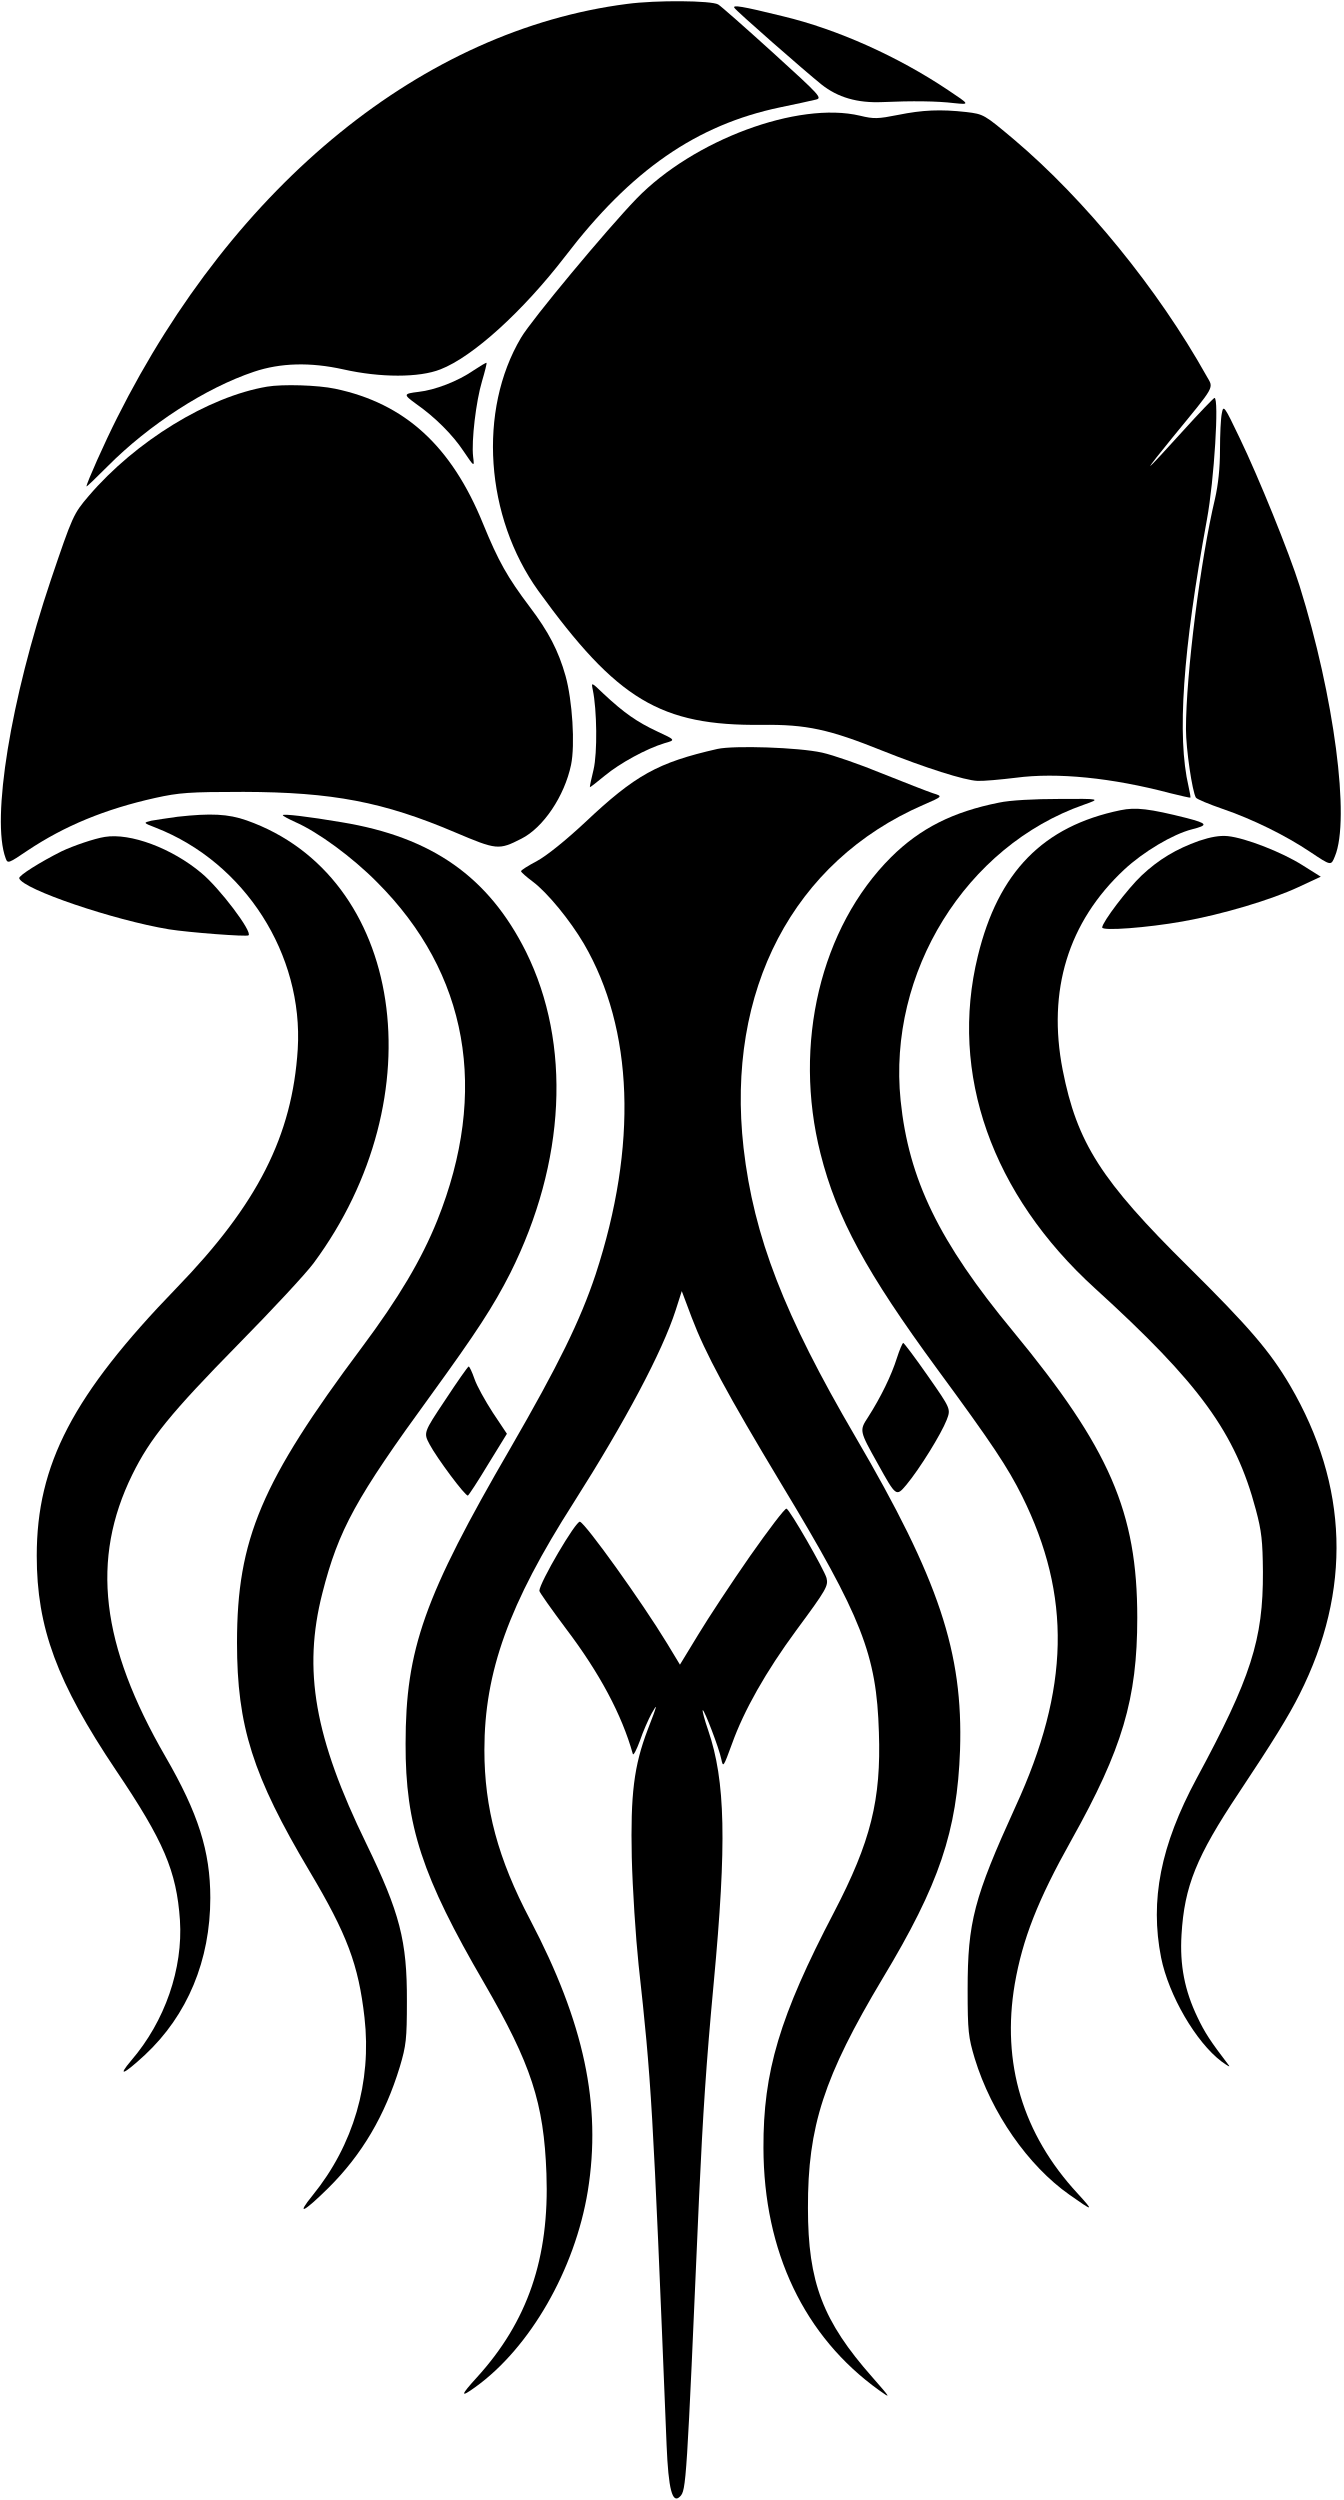
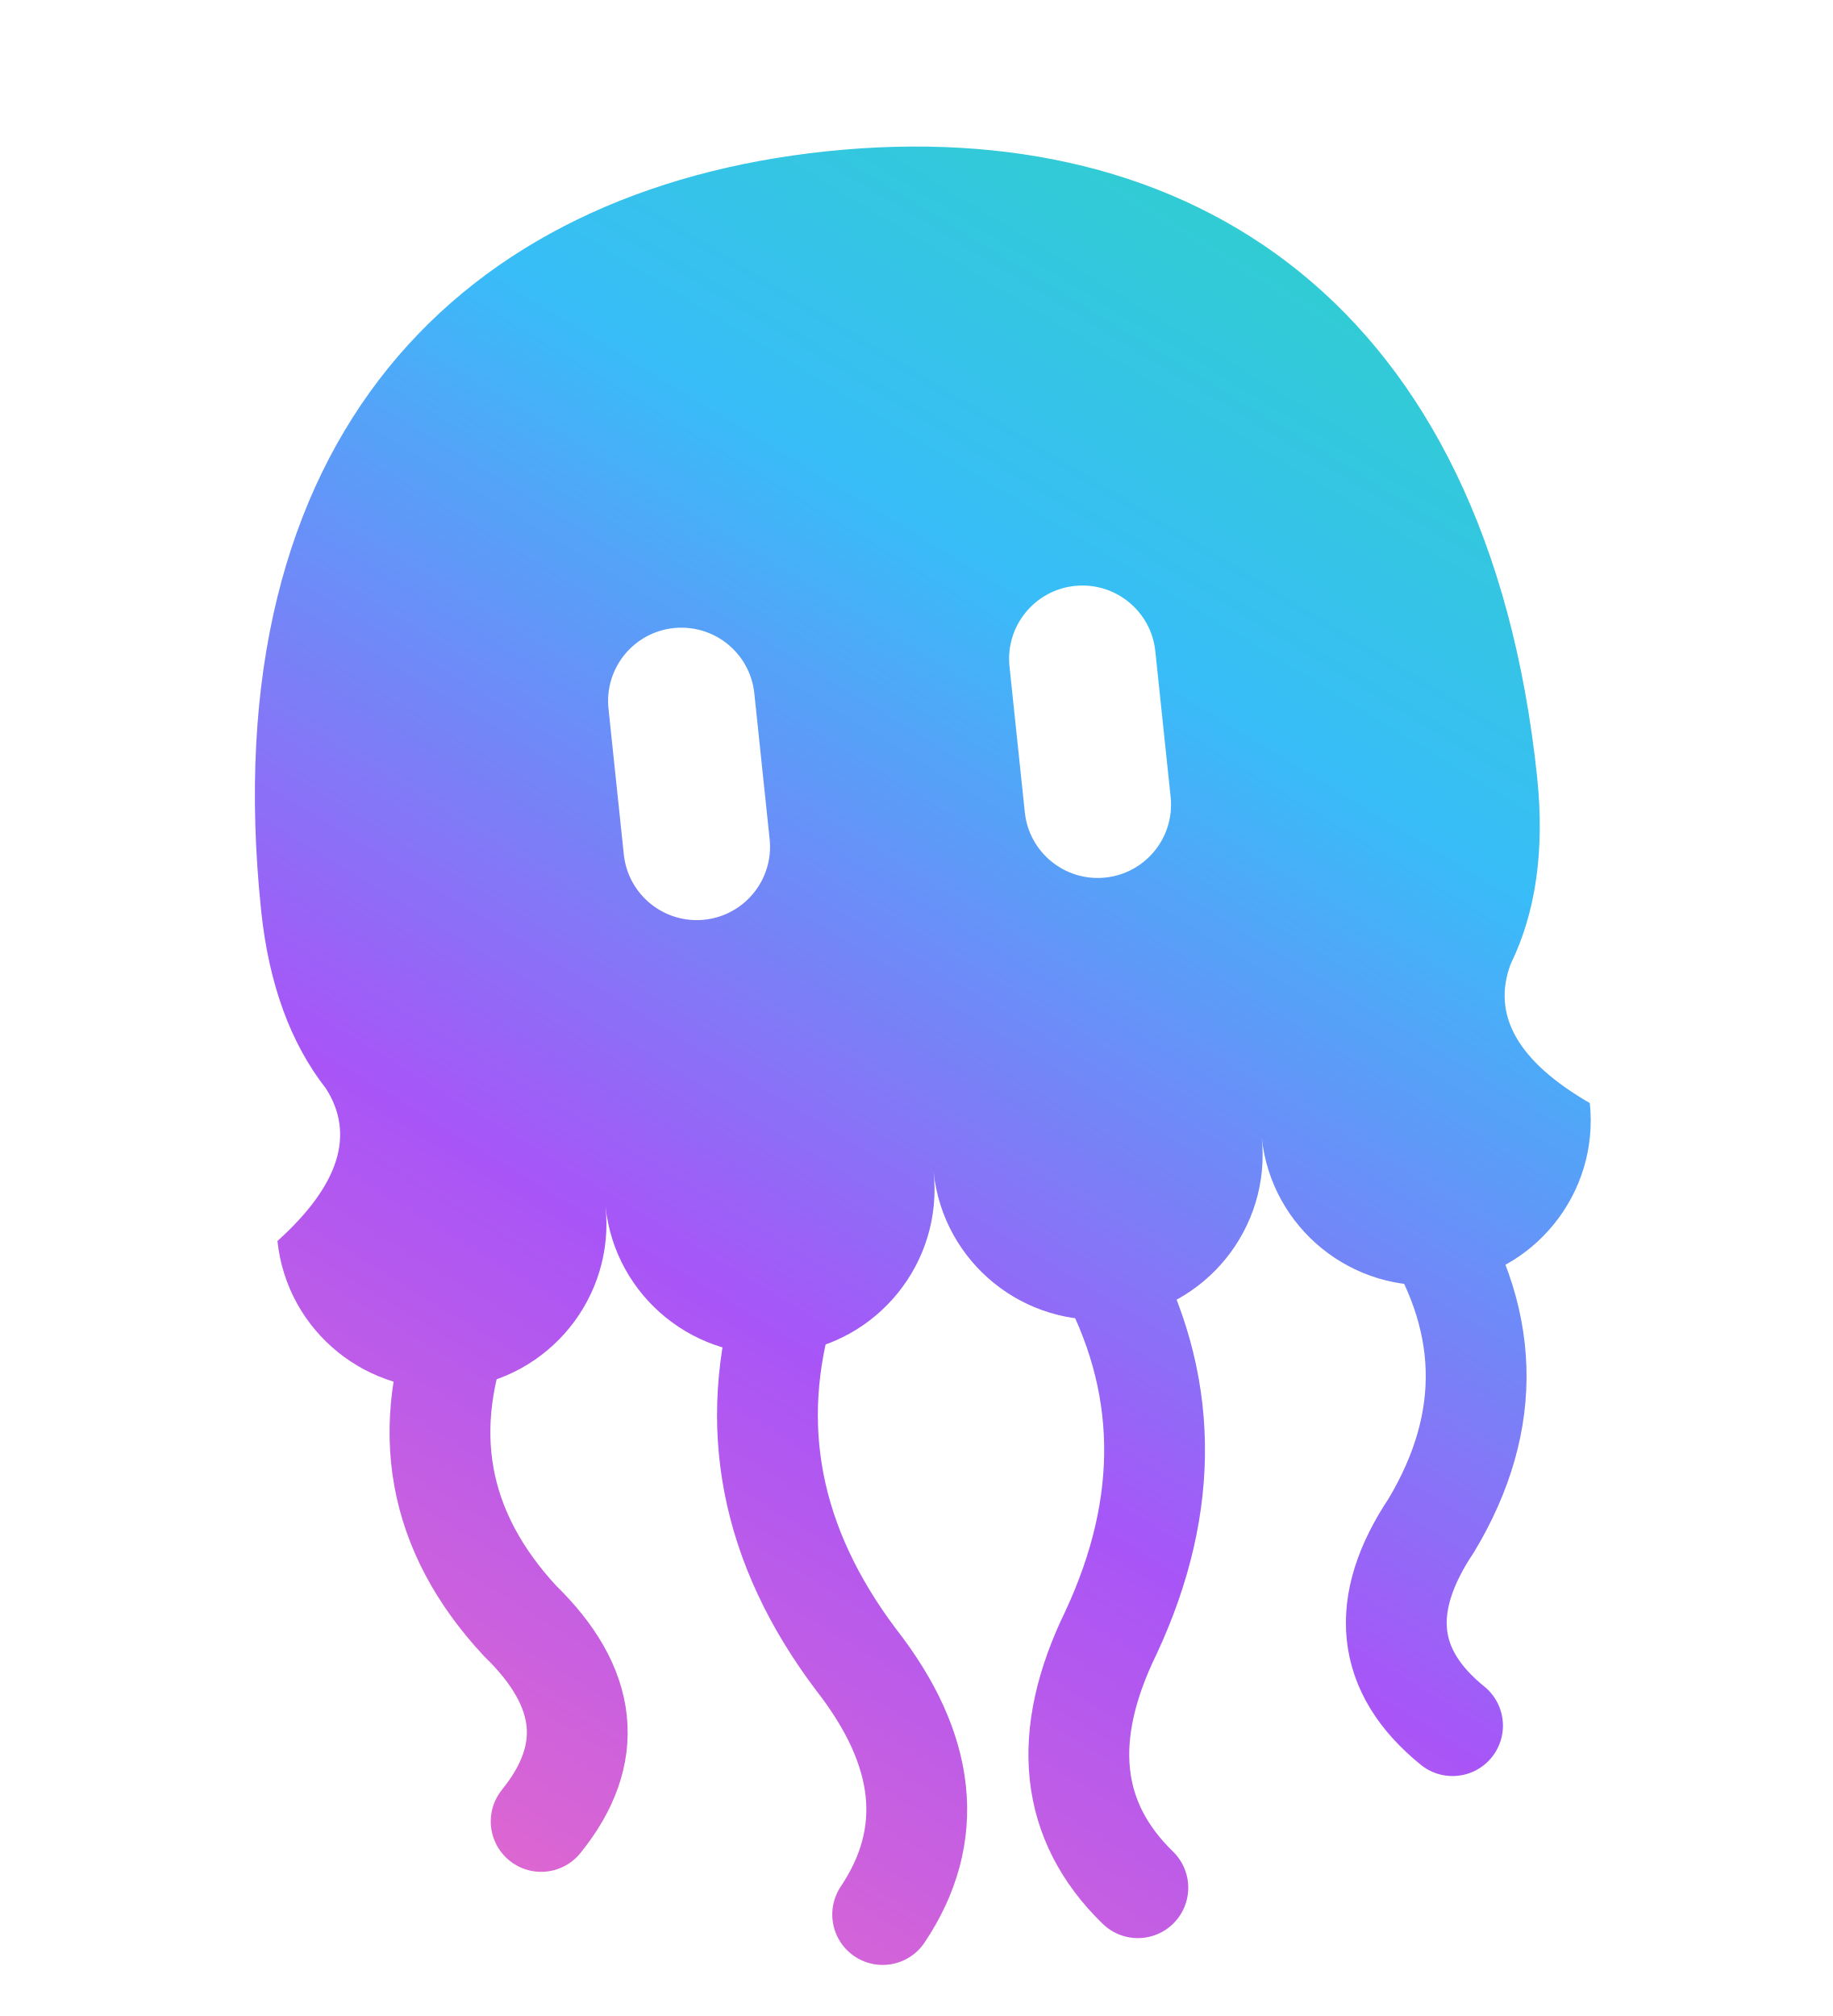
- <svg xmlns="http://www.w3.org/2000/svg" viewBox="20 20 513 955" width="1024" height="1906" fill="currentColor" role="img" aria-label="Medousa">
-   <g transform="translate(0,995) scale(0.1,-0.1)">
-     <path d="M2595 9735 c-777 -100 -1498 -685 -1947 -1579 -49 -97 -118 -252 -118 -264 0 -3 36 32 81 77 158 159 374 299 559 361 101 34 215 37 341 9 142 -32 290 -32 371 0 124 48 315 222 476 431 252 330 502 503 822 570 58 12 118 25 134 29 28 6 24 11 -163 181 -106 96 -200 179 -208 183 -26 15 -236 17 -348 2z" />
-     <path d="M3005 9720 c7 -12 266 -239 333 -293 62 -49 136 -71 232 -67 115 5 209 4 275 -4 60 -6 60 -6 -24 50 -191 128 -422 232 -631 282 -158 39 -193 44 -185 32z" />
-     <path d="M3630 9311 c-76 -15 -92 -16 -145 -3 -237 56 -637 -93 -854 -317 -113 -117 -402 -464 -441 -531 -165 -278 -137 -684 66 -967 301 -416 466 -516 854 -512 171 2 257 -17 461 -99 163 -65 313 -113 363 -115 23 -1 88 5 146 12 158 21 367 0 590 -59 41 -10 75 -18 77 -17 1 2 -2 20 -7 42 -45 192 -22 520 70 1020 28 152 47 465 29 465 -3 0 -59 -58 -124 -130 -64 -71 -119 -130 -121 -130 -3 0 35 48 84 108 168 205 158 187 131 235 -186 333 -465 675 -737 905 -113 95 -115 96 -181 104 -99 11 -167 8 -261 -11z" />
-     <path d="M2007 8334 c-58 -40 -145 -74 -209 -81 -58 -7 -58 -10 -10 -45 73 -51 141 -119 182 -181 42 -62 42 -62 37 -22 -7 61 11 212 34 289 11 37 19 69 17 70 -2 1 -24 -12 -51 -30z" />
-     <path d="M1220 8273 c-225 -38 -502 -208 -681 -417 -59 -69 -62 -76 -145 -321 -154 -458 -228 -914 -173 -1063 8 -22 10 -21 84 29 141 94 295 158 488 201 91 20 128 23 337 23 340 -1 534 -38 809 -155 158 -67 166 -68 252 -24 84 42 165 163 190 282 16 77 5 247 -21 340 -27 96 -65 169 -137 264 -85 113 -119 173 -178 317 -121 298 -299 460 -565 516 -66 14 -201 18 -260 8z" />
-     <path d="M4867 8171 c-4 -18 -7 -81 -7 -140 0 -70 -7 -133 -19 -186 -55 -230 -111 -671 -111 -880 0 -76 24 -239 38 -262 4 -6 50 -25 102 -43 114 -39 240 -101 334 -164 81 -54 80 -54 95 -17 59 141 -3 611 -135 1033 -39 125 -157 416 -228 563 -60 126 -63 129 -69 96z" />
-     <path d="M2464 7115 c16 -76 18 -241 3 -305 -9 -36 -15 -66 -14 -67 1 -1 27 19 57 44 58 48 159 103 228 124 43 12 43 12 -28 45 -77 36 -127 71 -204 143 -48 46 -48 46 -42 16z" />
-     <path d="M2940 6889 c-228 -52 -313 -99 -506 -281 -74 -69 -146 -127 -183 -147 -34 -18 -61 -35 -61 -39 0 -4 21 -22 45 -40 56 -42 142 -147 195 -237 190 -326 206 -771 45 -1263 -59 -177 -142 -346 -325 -663 -330 -568 -401 -769 -401 -1130 -1 -312 63 -507 300 -914 180 -311 228 -457 238 -728 12 -323 -72 -566 -266 -779 -63 -69 -64 -79 -6 -37 209 150 381 449 430 749 53 329 -14 643 -220 1036 -123 233 -175 427 -175 649 0 298 93 557 341 945 197 310 339 577 390 736 l23 72 38 -101 c52 -137 135 -291 343 -637 308 -510 363 -650 372 -947 9 -258 -31 -418 -171 -687 -209 -400 -271 -610 -270 -901 1 -396 156 -721 442 -926 46 -33 46 -32 -26 50 -189 214 -246 362 -246 646 -1 312 61 502 285 877 217 360 285 563 296 873 12 373 -80 650 -400 1197 -272 465 -388 764 -427 1103 -68 602 190 1094 686 1310 76 33 76 33 37 45 -21 7 -108 41 -193 75 -85 35 -189 71 -230 80 -90 20 -336 28 -400 14z" />
-     <path d="M4016 6684 c-176 -35 -301 -98 -412 -208 -270 -269 -376 -715 -270 -1133 62 -246 176 -455 446 -823 211 -287 269 -375 324 -485 189 -381 182 -736 -25 -1186 -159 -349 -183 -441 -183 -699 0 -161 3 -182 27 -263 64 -209 204 -410 362 -521 92 -65 95 -65 31 5 -210 227 -291 499 -240 800 30 172 87 319 217 551 194 347 251 538 251 848 0 404 -105 646 -475 1095 -283 342 -398 580 -429 881 -50 489 249 972 700 1130 65 23 65 23 -95 22 -94 0 -188 -5 -229 -14z" />
-     <path d="M4480 6655 c-296 -61 -467 -236 -545 -557 -110 -449 53 -911 448 -1270 399 -363 536 -551 614 -845 22 -82 26 -120 27 -238 1 -258 -45 -403 -254 -790 -137 -255 -178 -464 -135 -683 29 -144 133 -323 231 -397 22 -16 34 -23 28 -15 -71 93 -92 125 -120 184 -49 102 -68 199 -61 315 11 186 57 299 218 541 131 197 191 294 233 378 200 397 187 797 -36 1179 -77 131 -157 224 -388 453 -335 331 -426 474 -481 753 -59 303 21 565 235 765 73 68 185 135 259 154 63 16 60 22 -20 43 -143 36 -195 42 -253 30z" />
-     <path d="M878 6630 c-37 -5 -82 -12 -100 -15 -32 -8 -32 -8 17 -27 340 -133 564 -484 542 -846 -21 -331 -153 -592 -463 -912 -396 -409 -534 -674 -534 -1023 0 -275 77 -483 303 -820 182 -270 231 -384 244 -572 12 -185 -57 -386 -186 -536 -55 -65 -29 -54 52 21 163 152 250 362 250 600 0 178 -46 323 -171 539 -248 429 -286 754 -127 1078 68 138 145 233 405 498 130 132 259 271 287 309 472 637 345 1480 -255 1692 -71 25 -137 28 -264 14z" />
-     <path d="M1280 6636 c0 -3 21 -14 47 -26 87 -38 218 -134 313 -230 348 -348 428 -798 230 -1292 -60 -149 -147 -296 -288 -485 -384 -514 -477 -733 -477 -1128 0 -319 60 -508 277 -873 144 -242 187 -357 210 -559 28 -247 -42 -487 -198 -679 -65 -80 -35 -66 60 28 128 127 216 276 273 463 24 81 27 105 27 250 1 231 -27 338 -155 602 -198 406 -243 663 -168 957 62 243 128 363 415 757 174 240 238 338 303 466 212 424 234 875 60 1227 -143 286 -358 438 -704 495 -129 22 -225 33 -225 27z" />
-     <path d="M600 6553 c-39 -6 -121 -34 -165 -55 -80 -40 -165 -93 -162 -103 13 -42 361 -160 572 -195 75 -12 297 -29 304 -23 16 13 -111 181 -180 238 -113 95 -272 154 -369 138z" />
-     <path d="M4780 6538 c-87 -31 -154 -71 -219 -132 -53 -50 -151 -179 -151 -199 0 -14 172 -1 307 23 153 27 339 83 442 131 l86 40 -70 44 c-79 50 -218 104 -285 111 -31 3 -65 -3 -110 -18z" />
-     <path d="M3626 4563 c-21 -67 -62 -151 -110 -226 -34 -52 -34 -52 37 -179 70 -126 70 -126 109 -80 50 60 133 194 154 248 16 42 16 42 -72 168 -48 69 -91 126 -94 126 -3 0 -14 -26 -24 -57z" />
-     <path d="M1901 4403 c-84 -126 -84 -126 -60 -171 27 -51 136 -198 146 -195 3 1 38 54 77 119 l72 117 -54 81 c-29 45 -61 102 -70 129 -9 26 -19 47 -22 47 -3 0 -43 -57 -89 -127z" />
-     <path d="M3065 3806 c-71 -102 -160 -237 -198 -300 l-70 -115 -49 81 c-96 158 -311 458 -333 465 -15 5 -155 -234 -155 -264 0 -5 46 -70 102 -145 128 -169 213 -328 255 -478 2 -8 14 15 27 50 12 36 33 83 45 105 24 43 22 33 -15 -62 -53 -139 -66 -247 -61 -488 3 -121 15 -305 26 -410 49 -446 54 -521 107 -1835 7 -170 22 -226 51 -197 24 24 25 39 73 1142 15 323 27 509 56 820 50 534 45 772 -21 965 -14 40 -23 75 -21 77 5 5 63 -146 71 -187 7 -33 8 -31 41 59 45 126 129 275 246 434 116 157 122 169 115 199 -9 32 -140 261 -153 265 -6 2 -68 -80 -139 -181z" />
+ <svg xmlns="http://www.w3.org/2000/svg" viewBox="0 0 200 220" width="200" height="220">
+   <defs>
+     <linearGradient id="g" gradientUnits="userSpaceOnUse" x1="30" y1="210" x2="175" y2="20">
+       <stop offset="0" stop-color="#EC6BC6" />
+       <stop offset="0.35" stop-color="#A855F7" />
+       <stop offset="0.7" stop-color="#38BDF8" />
+       <stop offset="1" stop-color="#2DD4BF" />
+     </linearGradient>
+   </defs>
+   <g transform="rotate(-6 100 110)">
+     <g fill="none" stroke="url(#g)" stroke-width="11" stroke-linecap="round">
+       <path d="M47.5 138 Q38 156 50 172 Q60 184 50 194" />
+       <path d="M82.5 140 Q74 160 86 180 Q96 196 86 208" />
+       <path d="M117.5 140 Q126 160 114 180 Q104 196 114 208" />
+       <path d="M152.5 138 Q162 156 150 172 Q140 184 150 194" />
+     </g>
+     <path d="M30 92 C30 40 60 16 100 16 C140 16 170 40 170 92 Q170 104 165 112 Q161 120 172 128 A18 18 0 0 1 136 128 A18 18 0 0 1 100 128 A18 18 0 0 1 64 128 A18 18 0 0 1 28 128 Q39 120 35 112 Q30 104 30 92 Z M70 74 A8 8 0 0 1 86 74 L86 90 A8 8 0 0 1 70 90 Z M114 74 A8 8 0 0 1 130 74 L130 90 A8 8 0 0 1 114 90 Z" fill="url(#g)" fill-rule="evenodd" />
  </g>
</svg>
